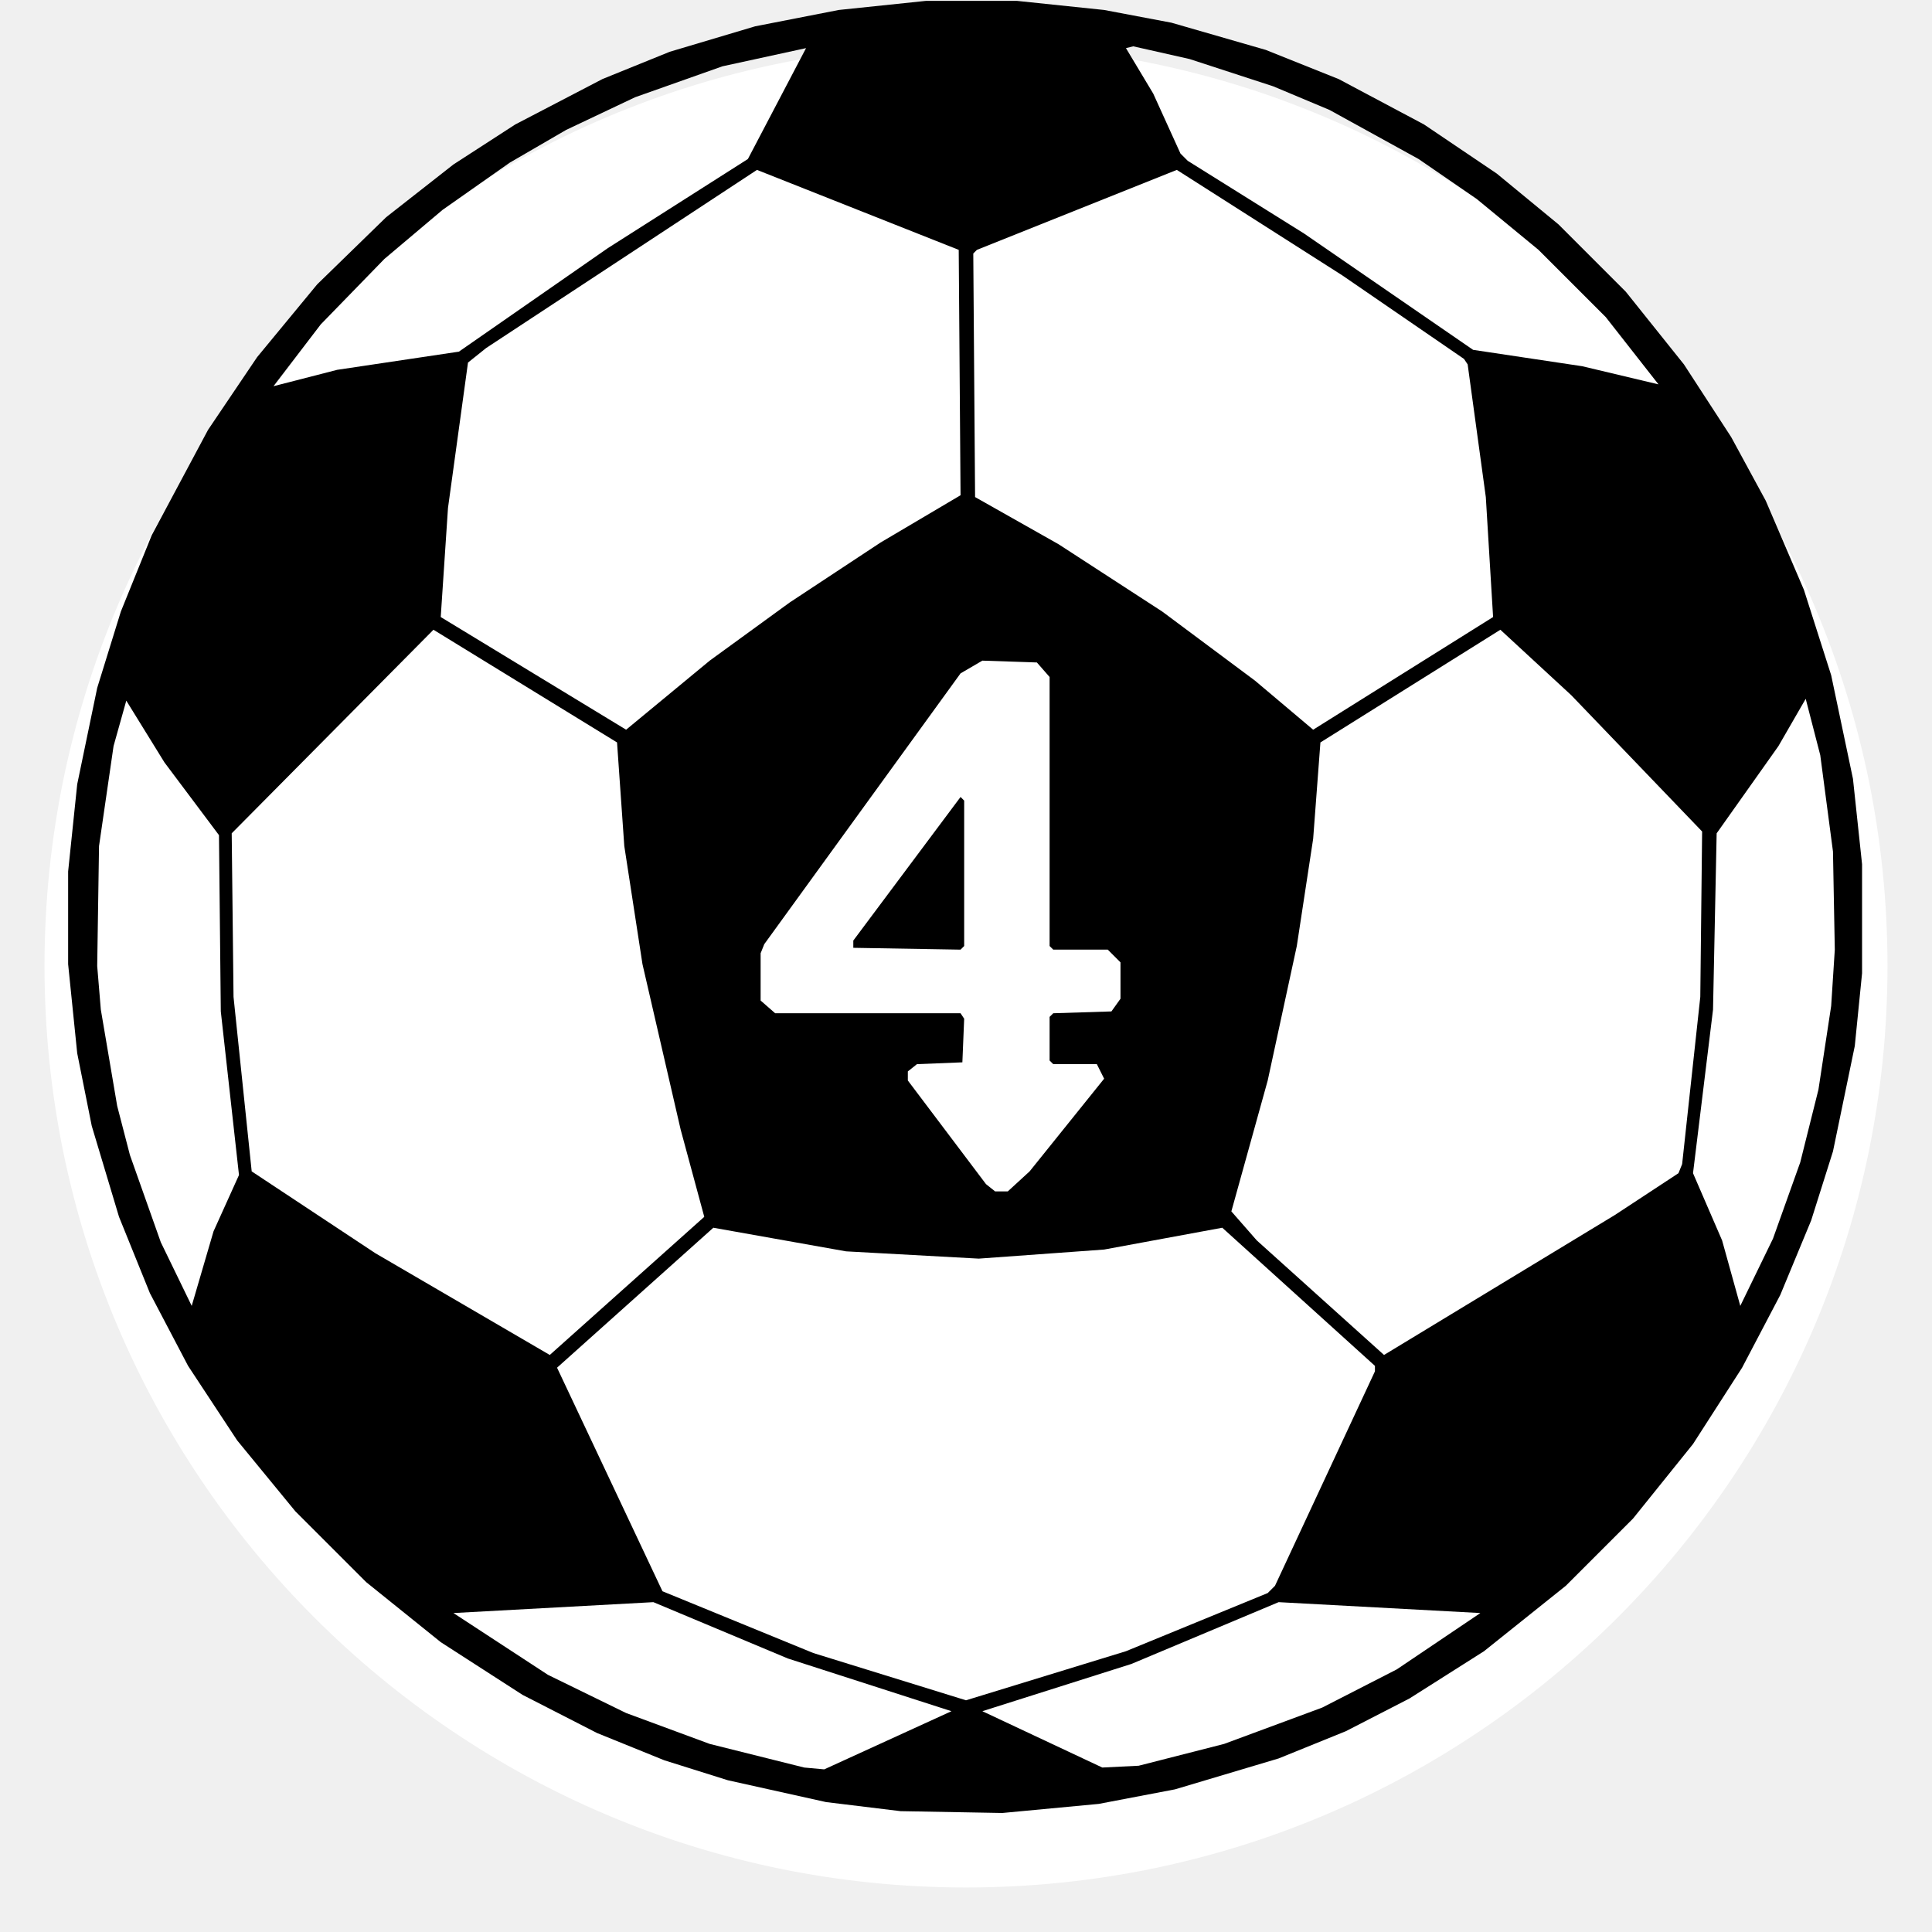
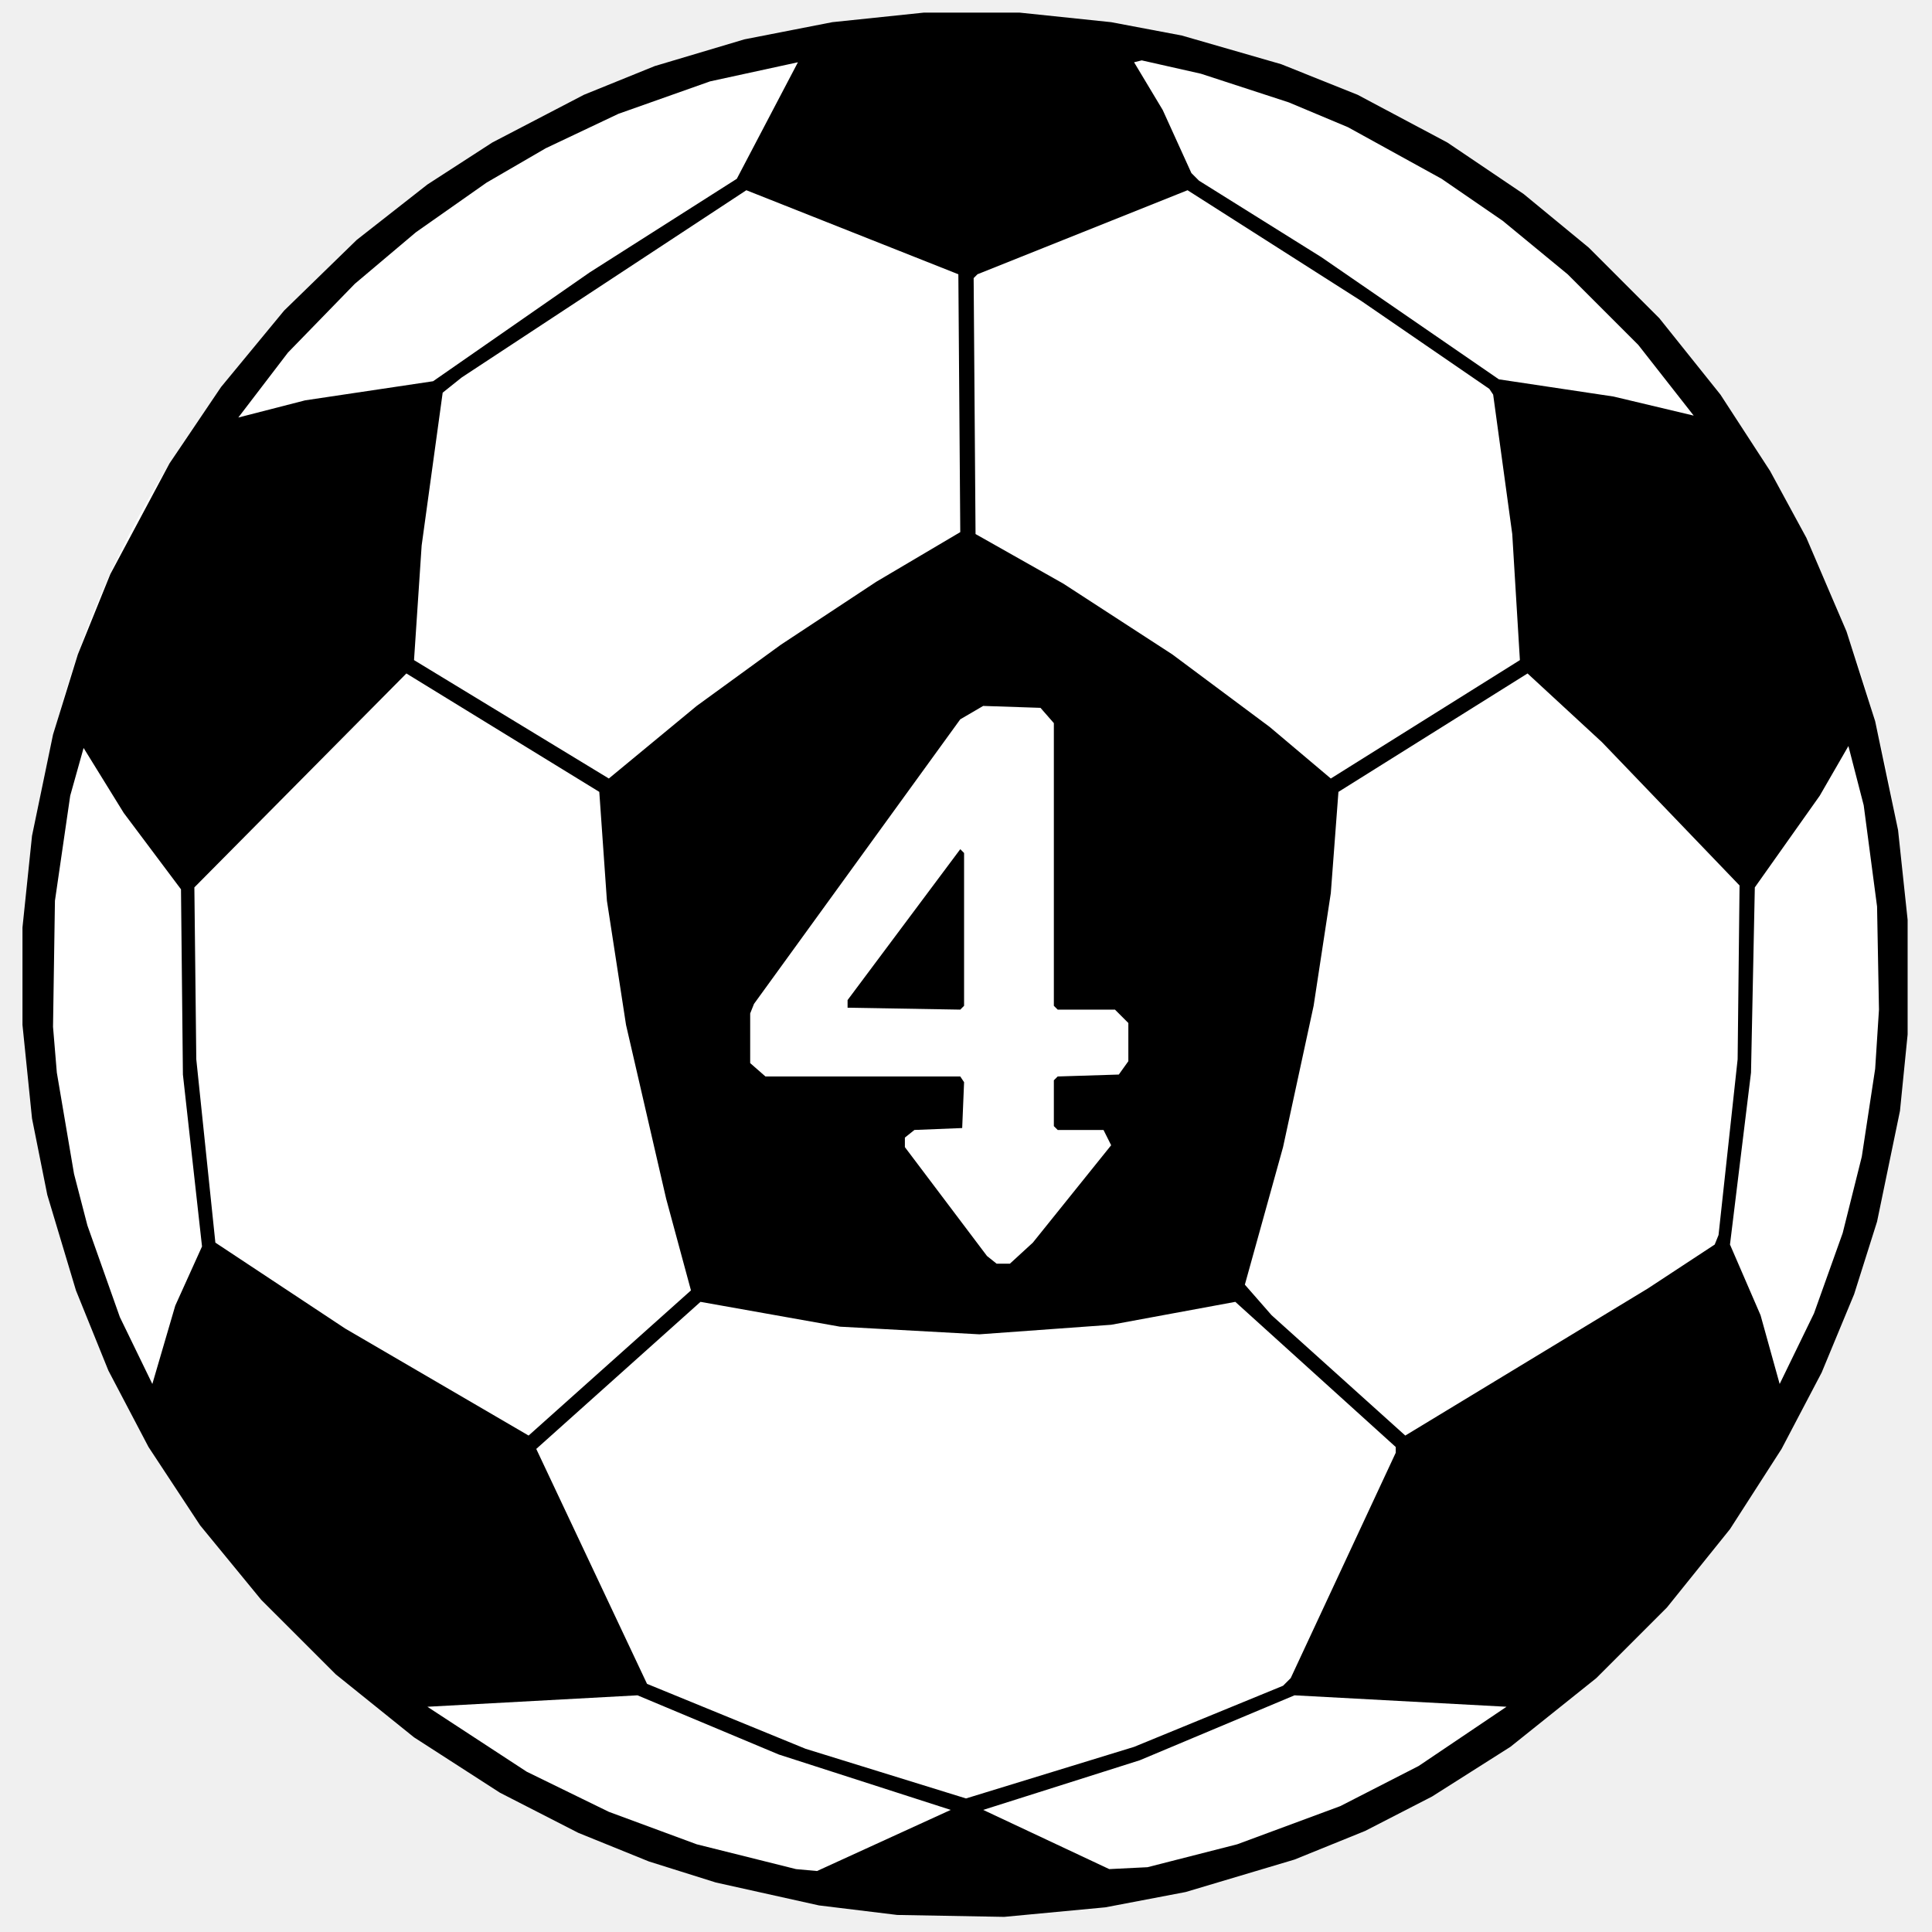
- <svg xmlns="http://www.w3.org/2000/svg" width="1024" height="1024" viewBox="78 78 868 868" role="img" aria-labelledby="title desc">
-   <ellipse cx="512" cy="512" rx="414" ry="414" fill="#ffffff" />
+ <svg xmlns="http://www.w3.org/2000/svg" width="1024" height="1024" viewBox="99 73 826 826" role="img" aria-labelledby="title desc">
+   <ellipse cx="512" cy="485" rx="402" ry="402" fill="#ffffff" />
  <path fill="#000000" fill-rule="evenodd" d="       M 494.04 78.39 L 454.84 82.48 L 417.28 89.82 L 378.90 101.26 L 348.68 113.51 L 309.49 133.92 L 281.72 151.89 L 251.51 175.57 L 220.48 205.78 L 193.53 238.44 L 171.48 271.11 L 146.17 318.47 L 132.29 352.77 L 121.67 387.06 L 112.69 430.34 L 108.61 469.54 L 108.61 511.18 L 112.69 551.20 L 119.22 583.86 L 131.47 624.69 L 145.35 658.99 L 162.50 691.65 L 184.55 725.13 L 210.68 756.98 L 242.53 788.82 L 276.01 815.77 L 312.75 839.45 L 346.23 856.60 L 376.45 868.85 L 405.03 877.83 L 449.12 887.63 L 482.60 891.71 L 528.33 892.53 L 571.61 888.45 L 605.91 881.91 L 652.45 868.03 L 682.67 855.78 L 711.25 841.08 L 744.73 819.85 L 781.47 790.46 L 811.69 760.24 L 838.63 726.76 L 860.68 692.47 L 877.83 659.80 L 891.71 626.32 L 901.51 595.29 L 911.31 547.93 L 914.58 515.27 L 914.58 466.27 L 910.49 427.89 L 900.70 381.35 L 888.45 342.97 L 871.30 302.95 L 855.78 274.37 L 834.55 241.71 L 808.42 209.05 L 778.21 178.83 L 750.44 155.97 L 717.78 133.92 L 679.40 113.51 L 646.74 100.44 L 604.27 88.19 L 574.06 82.48 L 534.86 78.39 Z       M 328.27 692.47 L 398.49 629.59 L 458.11 640.20 L 517.72 643.47 L 574.06 639.39 L 627.14 629.59 L 695.73 691.65 L 695.73 694.10 L 650.82 790.46 L 647.55 793.72 L 583.86 819.85 L 512.00 841.90 L 443.41 820.67 L 375.63 792.91 Z       M 272.74 360.93 L 355.22 411.56 L 358.48 458.11 L 366.65 511.18 L 383.80 585.49 L 394.41 624.69 L 325.00 686.75 L 246.61 641.02 L 191.08 604.27 L 182.92 525.88 L 182.10 452.39 Z       M 752.08 360.93 L 783.92 390.33 L 842.72 451.57 L 841.90 525.88 L 833.74 601.01 L 832.10 605.09 L 803.52 623.87 L 699.81 686.75 L 642.65 635.30 L 631.22 622.24 L 647.55 563.44 L 660.62 503.02 L 667.97 454.84 L 671.23 411.56 Z       M 508.73 190.26 L 509.55 300.50 L 473.62 321.74 L 432.79 348.68 L 396.86 374.81 L 359.30 405.84 L 276.01 355.22 L 279.27 306.22 L 288.26 240.89 L 296.42 234.36 L 418.09 154.33 Z       M 516.90 190.26 L 606.72 154.33 L 681.03 201.70 L 735.74 239.26 L 737.38 241.71 L 745.54 301.32 L 748.81 355.22 L 667.97 405.84 L 641.84 383.80 L 600.19 352.77 L 553.65 322.55 L 516.08 301.32 L 515.27 191.90 Z       M 519.35 374.81 L 543.85 375.63 L 549.56 382.16 L 549.56 503.02 L 551.20 504.65 L 575.69 504.65 L 581.41 510.37 L 581.41 526.70 L 577.33 532.41 L 551.20 533.23 L 549.56 534.86 L 549.56 554.46 L 551.20 556.10 L 570.79 556.10 L 574.06 562.63 L 540.58 604.27 L 530.78 613.26 L 525.07 613.26 L 520.98 609.99 L 485.87 563.44 L 485.87 559.36 L 489.95 556.10 L 510.37 555.28 L 511.18 535.68 L 509.55 533.23 L 426.26 533.23 L 419.73 527.52 L 419.73 506.28 L 421.36 502.20 L 509.55 380.53 Z       M 440.14 99.62 L 414.01 149.44 L 351.13 189.45 L 284.17 235.99 L 229.46 244.16 L 200.88 251.51 L 222.11 223.74 L 250.69 194.35 L 276.82 172.30 L 307.04 151.07 L 332.35 136.37 L 363.38 121.67 L 402.58 107.79 Z       M 583.86 99.62 L 587.13 98.81 L 612.44 104.52 L 650.00 116.77 L 675.32 127.39 L 715.33 149.44 L 741.46 167.40 L 769.22 190.26 L 799.44 220.48 L 823.12 250.69 L 788.82 242.53 L 739.83 235.18 L 663.89 182.92 L 611.62 150.25 L 608.36 146.99 L 596.11 120.04 Z       M 134.74 392.78 L 151.89 420.54 L 176.38 453.21 L 177.20 532.41 L 185.37 605.91 L 173.93 631.22 L 164.13 664.70 L 150.25 636.12 L 136.37 596.93 L 130.65 574.88 L 123.30 531.60 L 121.67 512.00 L 122.49 458.11 L 129.02 413.19 Z       M 889.26 391.96 L 895.80 417.28 L 901.51 460.56 L 902.33 504.65 L 900.70 529.96 L 894.98 567.53 L 886.81 600.19 L 874.56 634.49 L 859.87 664.70 L 851.70 635.30 L 838.63 605.09 L 847.62 531.60 L 849.25 452.39 L 877.01 413.19 Z       M 743.09 802.70 L 705.53 828.02 L 672.05 845.17 L 627.96 861.50 L 589.58 871.30 L 573.24 872.11 L 519.35 846.80 L 586.31 825.57 L 652.45 797.81 Z       M 281.72 802.70 L 371.55 797.81 L 431.97 823.12 L 505.47 846.80 L 448.31 872.93 L 439.32 872.11 L 396.86 861.50 L 359.30 847.62 L 324.19 830.47 Z       M 509.55 436.06 L 461.37 500.57 L 461.37 503.83 L 509.55 504.65 L 511.18 503.02 L 511.18 437.69 Z   " />
</svg>
